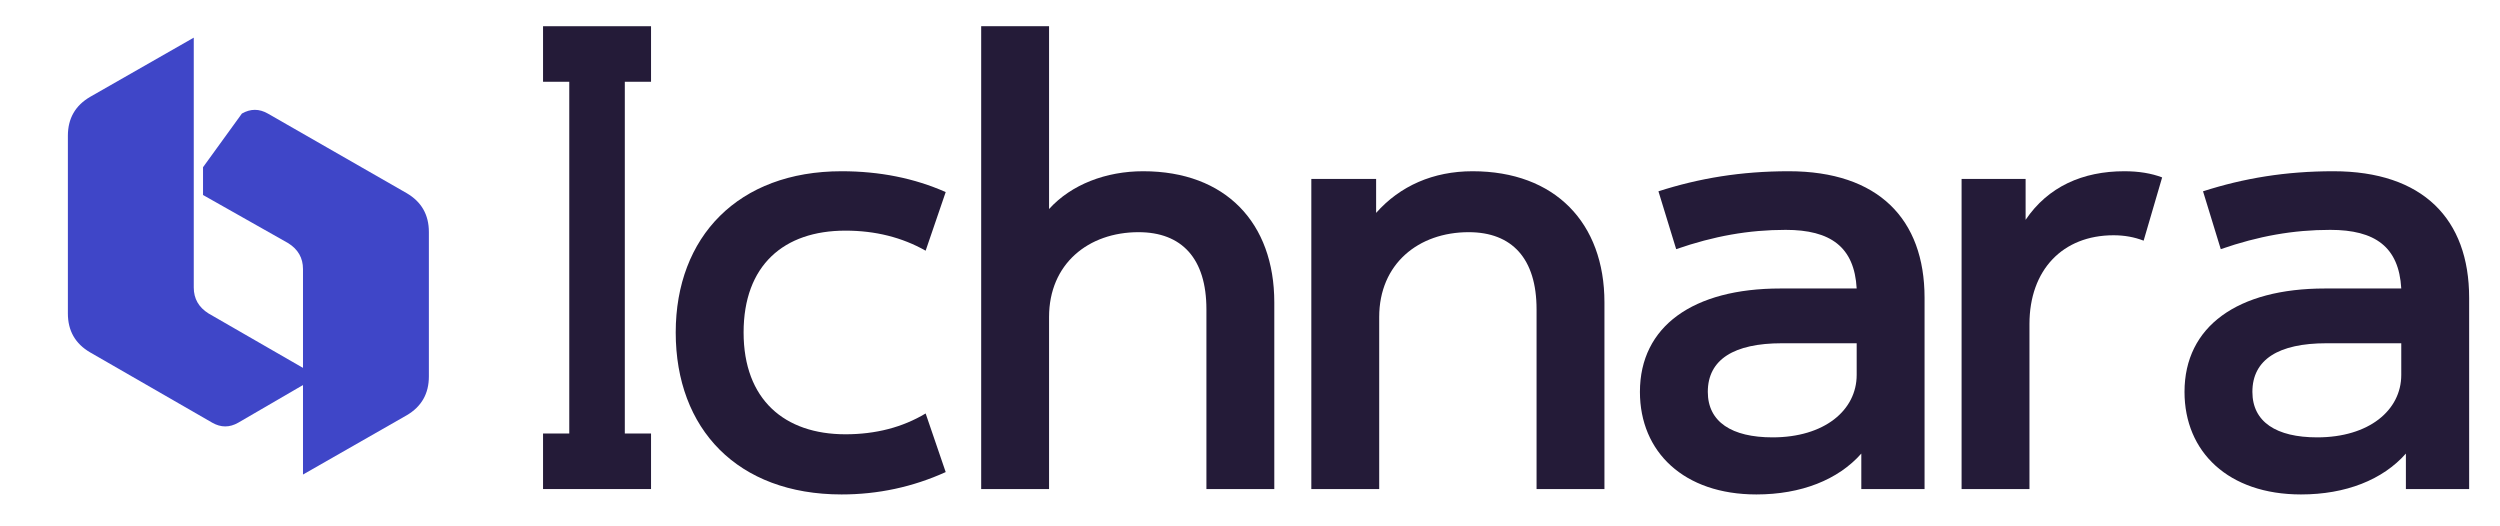
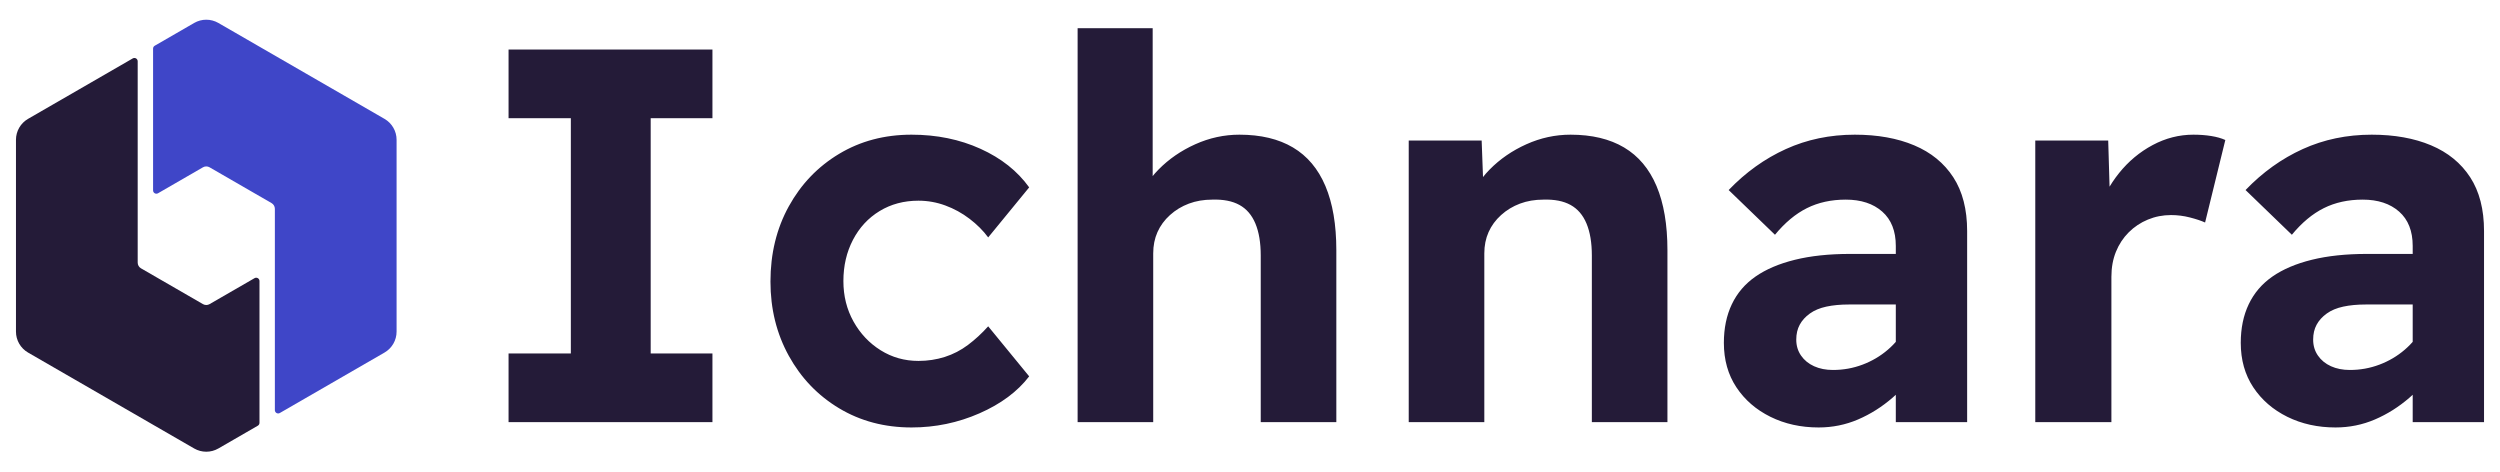
- <svg xmlns="http://www.w3.org/2000/svg" viewBox="-40 -34 3241 681" fill="#241B38" role="img" aria-label="Ichnara">
-   <g transform="translate(0 10) scale(2.4)" fill="#3F46C8">
-     <path d="M20 55Q20 41 32 34L88 2V137Q88 146 96 151L155 185L112 210Q105 214 98 210L32 172Q20 165 20 151Z" />
-     <path d="M114 43Q121 39 128 43L203 86Q215 93 215 107V185Q215 199 203 206L147 238V127Q147 118 139 113L93 87L93 72Z" />
+ <svg xmlns="http://www.w3.org/2000/svg" viewBox="-30 -793 4696.35 886" role="img" aria-label="Ichnara">
+   <g transform="translate(0 -763) scale(3.44)">
+     <path d="M66.47 24.74A1.8 1.8 0 0 0 63.77 23.18L6.6 56.19A13.2 13.2 0 0 0 0 67.62L0 172.38A13.2 13.2 0 0 0 6.6 183.81L97.32 236.19A13.2 13.2 0 0 0 110.52 236.19L132.08 223.74A1.8 1.8 0 0 0 132.98 222.19L132.98 144.74A1.8 1.8 0 0 0 130.28 143.18L105.72 157.36A3.6 3.6 0 0 1 102.12 157.36L68.27 137.81A3.6 3.6 0 0 1 66.47 134.7Z" fill="#241B38" />
+     <path d="M141.38 215.26A1.8 1.8 0 0 0 144.08 216.82L201.25 183.81A13.2 13.2 0 0 0 207.85 172.38L207.85 67.62A13.2 13.2 0 0 0 201.25 56.19L110.52 3.81A13.2 13.2 0 0 0 97.32 3.81L75.77 16.26A1.8 1.8 0 0 0 74.87 17.81L74.87 95.26A1.8 1.8 0 0 0 77.57 96.82L102.12 82.64A3.6 3.6 0 0 1 105.72 82.64L139.58 102.19A3.6 3.6 0 0 1 141.38 105.3Z" fill="#3F46C8" />
  </g>
-   <g transform="translate(690 0)" fill="#241B38">
-     <path d="M-26 0H114V72H80V528H114V600H-26V528H8V72H-26Z" transform="translate(0 0)" />
-     <path d="M350 215L324 291Q278 265 220 265C140 265 88 310 88 397C88 484 141 529 220 529Q279 529 324 502L350 578Q286 607 215 607C80 607 0 522 0 397C0 273 81 188 215 188Q289 188 350 215Z" transform="translate(146 0)" />
-     <path d="M0 0H88V237C117 205 162 188 210 188C317 188 380 255 380 358V600H292V367C292 301 260 267 204 267C139 267 88 308 88 377V600H0Z" transform="translate(542 0)" />
-     <path d="M0 198H84V242C115 207 158 188 209 188C316 188 380 255 380 358V600H292V367C292 301 260 267 204 267C139 267 88 308 88 377V600H0Z" transform="translate(970 0)" />
-     <path d="M24 214C77 197 131 188 193 188C309 188 369 250 369 352V600H287V554C257 588 209 607 151 607C57 607 0 552 0 474C0 389 69 340 182 340H281C278 286 247 264 189 264C141 264 96 272 47 289ZM281 411H184C122 411 88 432 88 474C88 513 119 533 172 533C239 533 281 498 281 452Z" transform="translate(1396 0)" />
-     <path d="M0 198H83V251C112 208 157 188 211 188Q239 188 260 196L236 278Q218 271 197 271C131 271 88 316 88 386V600H0Z" transform="translate(1813 0)" />
-     <path d="M24 214C77 197 131 188 193 188C309 188 369 250 369 352V600H287V554C257 588 209 607 151 607C57 607 0 552 0 474C0 389 69 340 182 340H281C278 286 247 264 189 264C141 264 96 272 47 289ZM281 411H184C122 411 88 432 88 474C88 513 119 533 172 533C239 533 281 498 281 452Z" transform="translate(2102 0)" />
-   </g>
+   <path transform="translate(852.35 0)" d="M73 0V-129H190V-571H73V-700H456V-571H340V-129H456V0ZM830 10Q754 10 694.0 -26.0Q634 -62 599.5 -124.5Q565 -187 565 -264Q565 -343 599.5 -405.5Q634 -468 694.0 -504.0Q754 -540 830 -540Q901 -540 959.5 -513.5Q1018 -487 1051 -441L974 -347Q960 -366 939.0 -382.0Q918 -398 893.5 -407.0Q869 -416 843 -416Q802 -416 770.0 -396.5Q738 -377 720.0 -342.5Q702 -308 702 -265Q702 -223 721.0 -189.0Q740 -155 772.0 -135.0Q804 -115 843 -115Q869 -115 892.5 -122.5Q916 -130 936.0 -145.0Q956 -160 974 -180L1051 -86Q1018 -43 957.5 -16.5Q897 10 830 10ZM1142 0V-740H1283V-421L1255 -409Q1265 -445 1294.0 -474.5Q1323 -504 1363.0 -522.0Q1403 -540 1446 -540Q1506 -540 1546.5 -516.0Q1587 -492 1607.5 -443.5Q1628 -395 1628 -323V0H1486V-313Q1486 -349 1476.0 -373.0Q1466 -397 1446.0 -408.0Q1426 -419 1395 -418Q1371 -418 1351.0 -410.5Q1331 -403 1315.5 -389.0Q1300 -375 1292.0 -357.0Q1284 -339 1284 -317V0H1213Q1191 0 1173.0 0.0Q1155 0 1142 0ZM1764 0V-529H1901L1905 -421L1877 -409Q1887 -445 1916.0 -474.5Q1945 -504 1985.0 -522.0Q2025 -540 2068 -540Q2128 -540 2168.5 -516.0Q2209 -492 2229.5 -443.5Q2250 -395 2250 -323V0H2108V-313Q2108 -349 2098.0 -373.0Q2088 -397 2068.0 -408.0Q2048 -419 2017 -418Q1993 -418 1973.0 -410.5Q1953 -403 1937.5 -389.0Q1922 -375 1914.0 -357.0Q1906 -339 1906 -317V0H1835Q1813 0 1795.0 0.0Q1777 0 1764 0ZM2679 0V-331Q2679 -373 2653.5 -395.5Q2628 -418 2585 -418Q2544 -418 2512.0 -402.0Q2480 -386 2452 -352L2365 -436Q2413 -486 2472.5 -513.0Q2532 -540 2602 -540Q2666 -540 2713.5 -520.0Q2761 -500 2787.0 -460.0Q2813 -420 2813 -359V0ZM2534 10Q2484 10 2443.5 -10.0Q2403 -30 2379.5 -65.5Q2356 -101 2356 -149Q2356 -190 2371.0 -221.5Q2386 -253 2415.5 -273.5Q2445 -294 2489.5 -305.0Q2534 -316 2593 -316H2749L2740 -221H2591Q2567 -221 2548.5 -217.0Q2530 -213 2517.5 -204.0Q2505 -195 2498.5 -183.0Q2492 -171 2492 -155Q2492 -138 2501.0 -125.0Q2510 -112 2525.5 -105.0Q2541 -98 2561 -98Q2590 -98 2616.5 -108.0Q2643 -118 2664.0 -136.0Q2685 -154 2697 -177L2724 -106Q2703 -72 2673.0 -46.0Q2643 -20 2608.0 -5.0Q2573 10 2534 10ZM2941 0V-529H3078L3083 -359L3059 -395Q3072 -435 3098.5 -468.0Q3125 -501 3161.5 -520.5Q3198 -540 3238 -540Q3256 -540 3271.5 -537.5Q3287 -535 3298 -530L3260 -375Q3249 -380 3231.5 -384.5Q3214 -389 3196 -389Q3173 -389 3152.5 -380.5Q3132 -372 3116.5 -356.5Q3101 -341 3092.5 -320.0Q3084 -299 3084 -273V0ZM3650 0V-331Q3650 -373 3624.5 -395.5Q3599 -418 3556 -418Q3515 -418 3483.0 -402.0Q3451 -386 3423 -352L3336 -436Q3384 -486 3443.5 -513.0Q3503 -540 3573 -540Q3637 -540 3684.5 -520.0Q3732 -500 3758.0 -460.0Q3784 -420 3784 -359V0ZM3505 10Q3455 10 3414.5 -10.0Q3374 -30 3350.5 -65.5Q3327 -101 3327 -149Q3327 -190 3342.0 -221.5Q3357 -253 3386.5 -273.5Q3416 -294 3460.5 -305.0Q3505 -316 3564 -316H3720L3711 -221H3562Q3538 -221 3519.5 -217.0Q3501 -213 3488.5 -204.0Q3476 -195 3469.5 -183.0Q3463 -171 3463 -155Q3463 -138 3472.0 -125.0Q3481 -112 3496.5 -105.0Q3512 -98 3532 -98Q3561 -98 3587.5 -108.0Q3614 -118 3635.0 -136.0Q3656 -154 3668 -177L3695 -106Q3674 -72 3644.0 -46.0Q3614 -20 3579.0 -5.0Q3544 10 3505 10Z" fill="#241B38" />
</svg>
